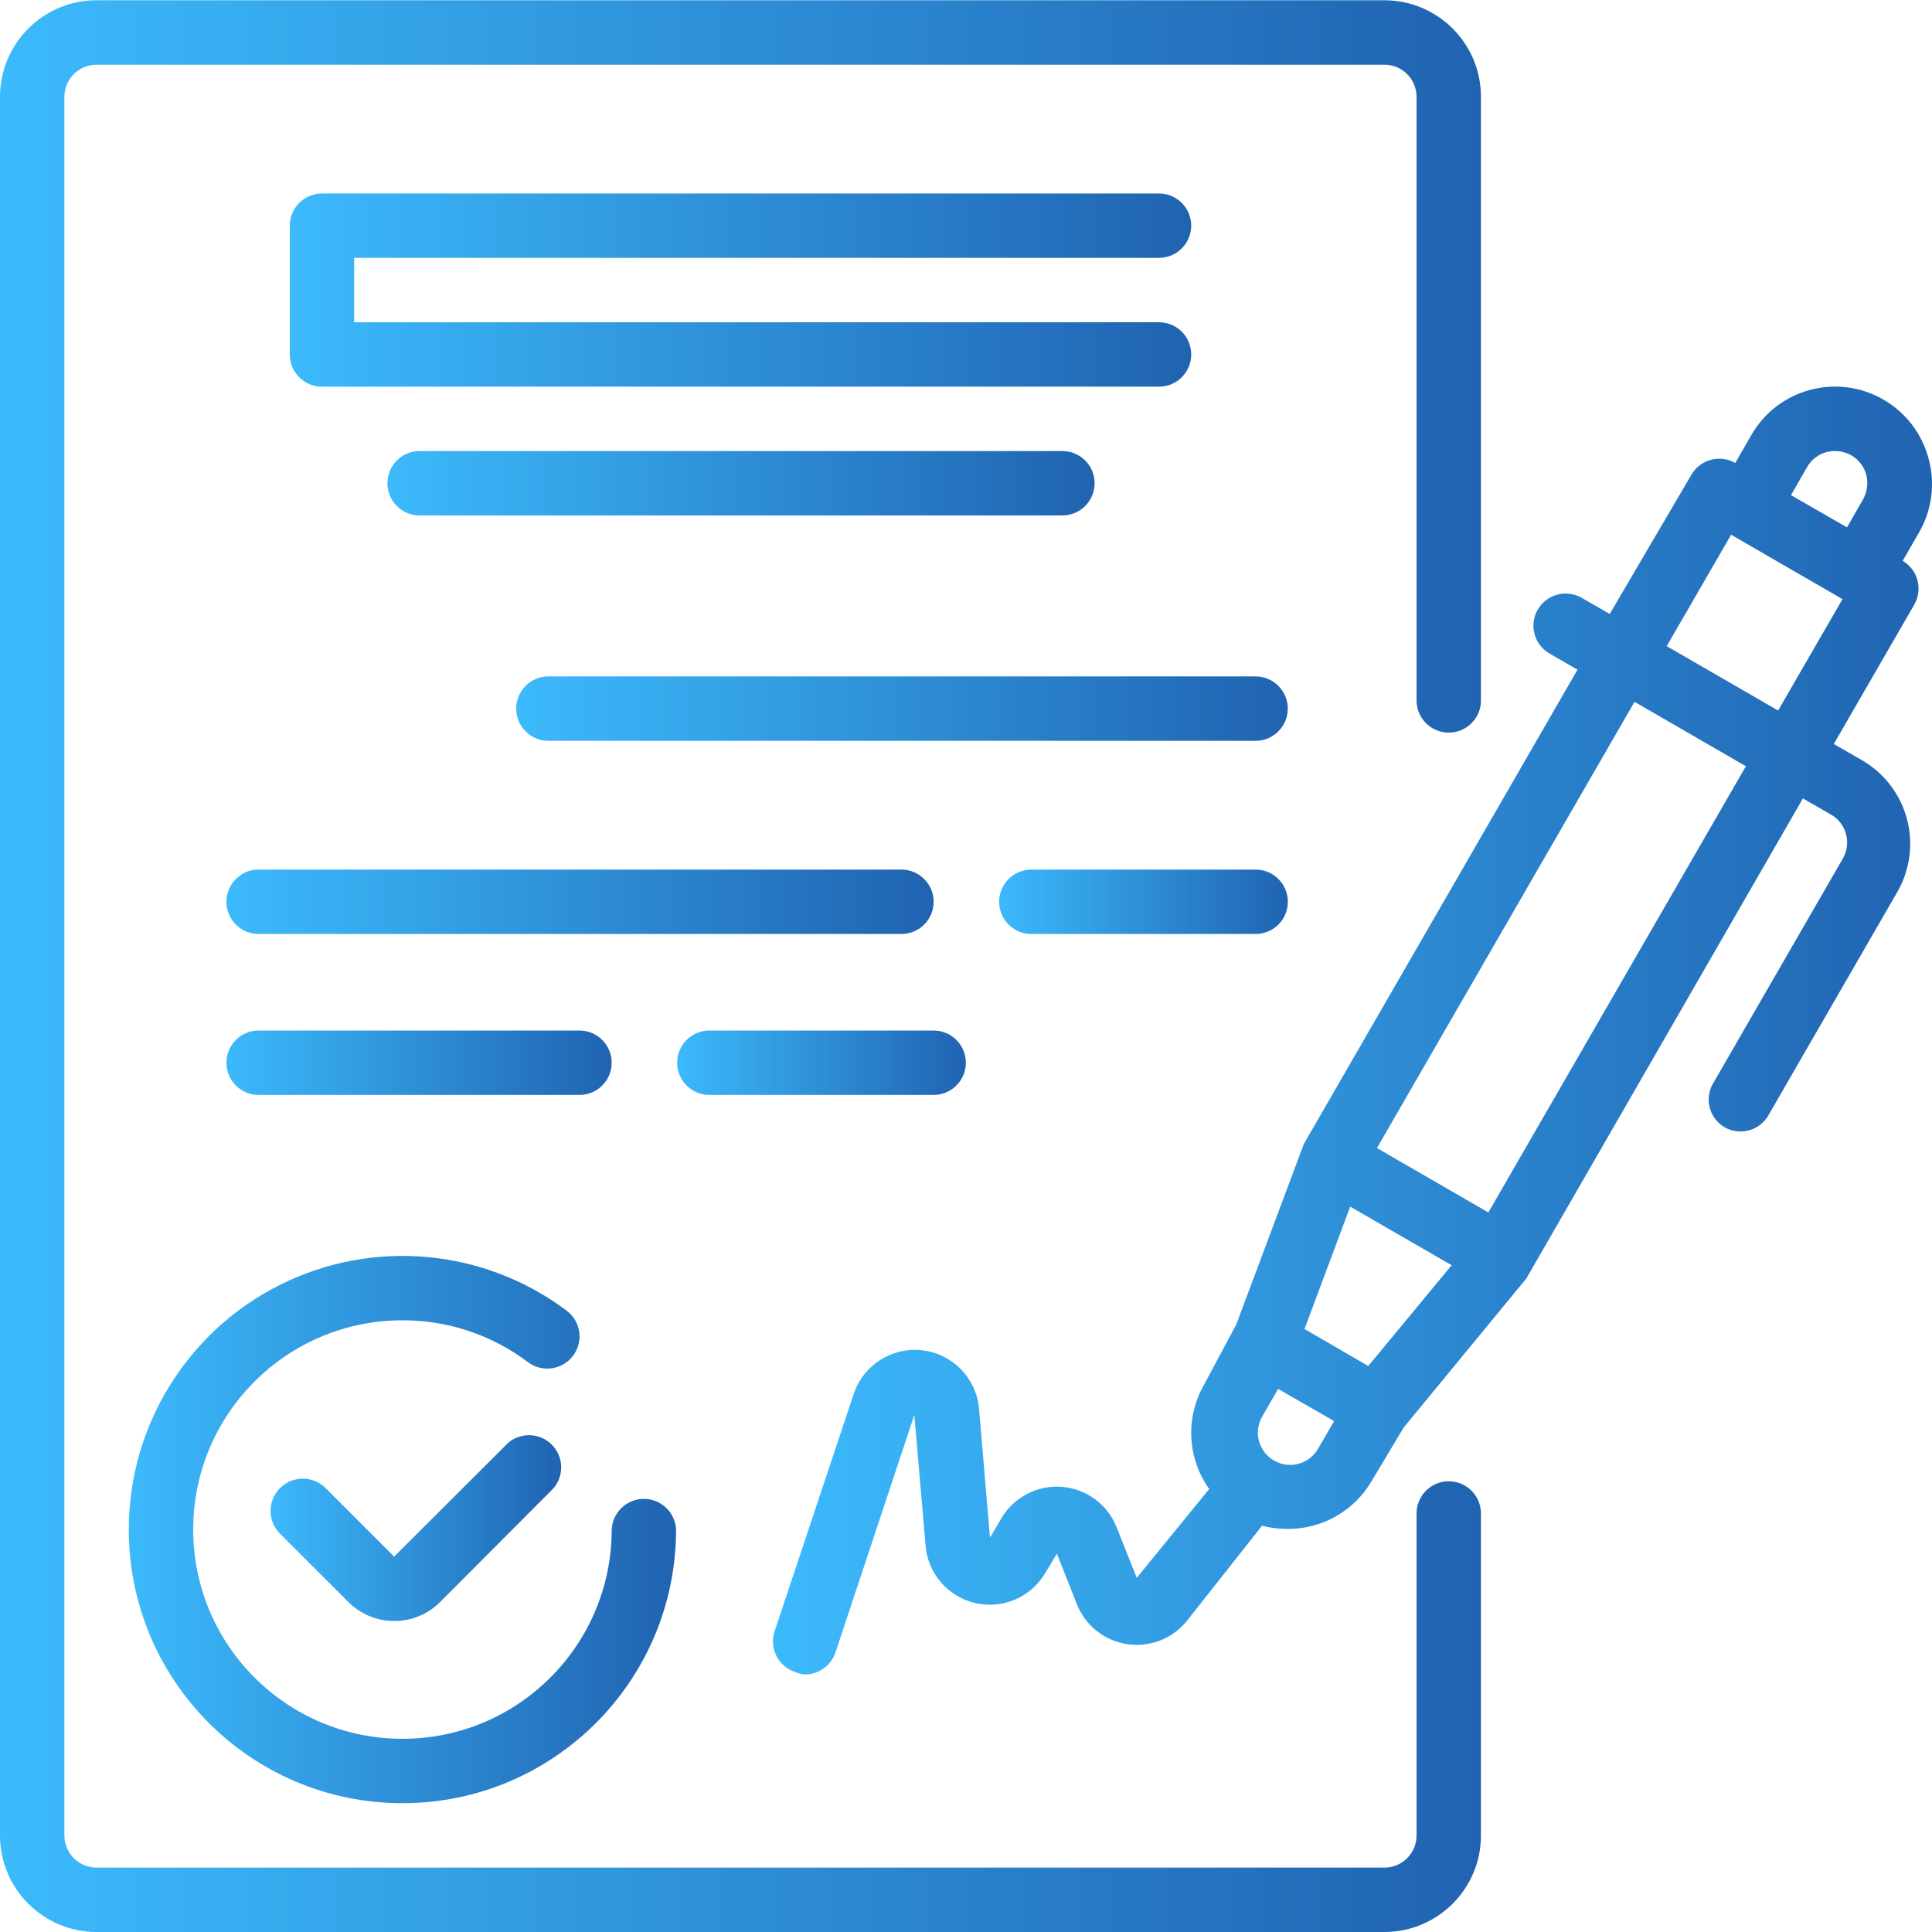
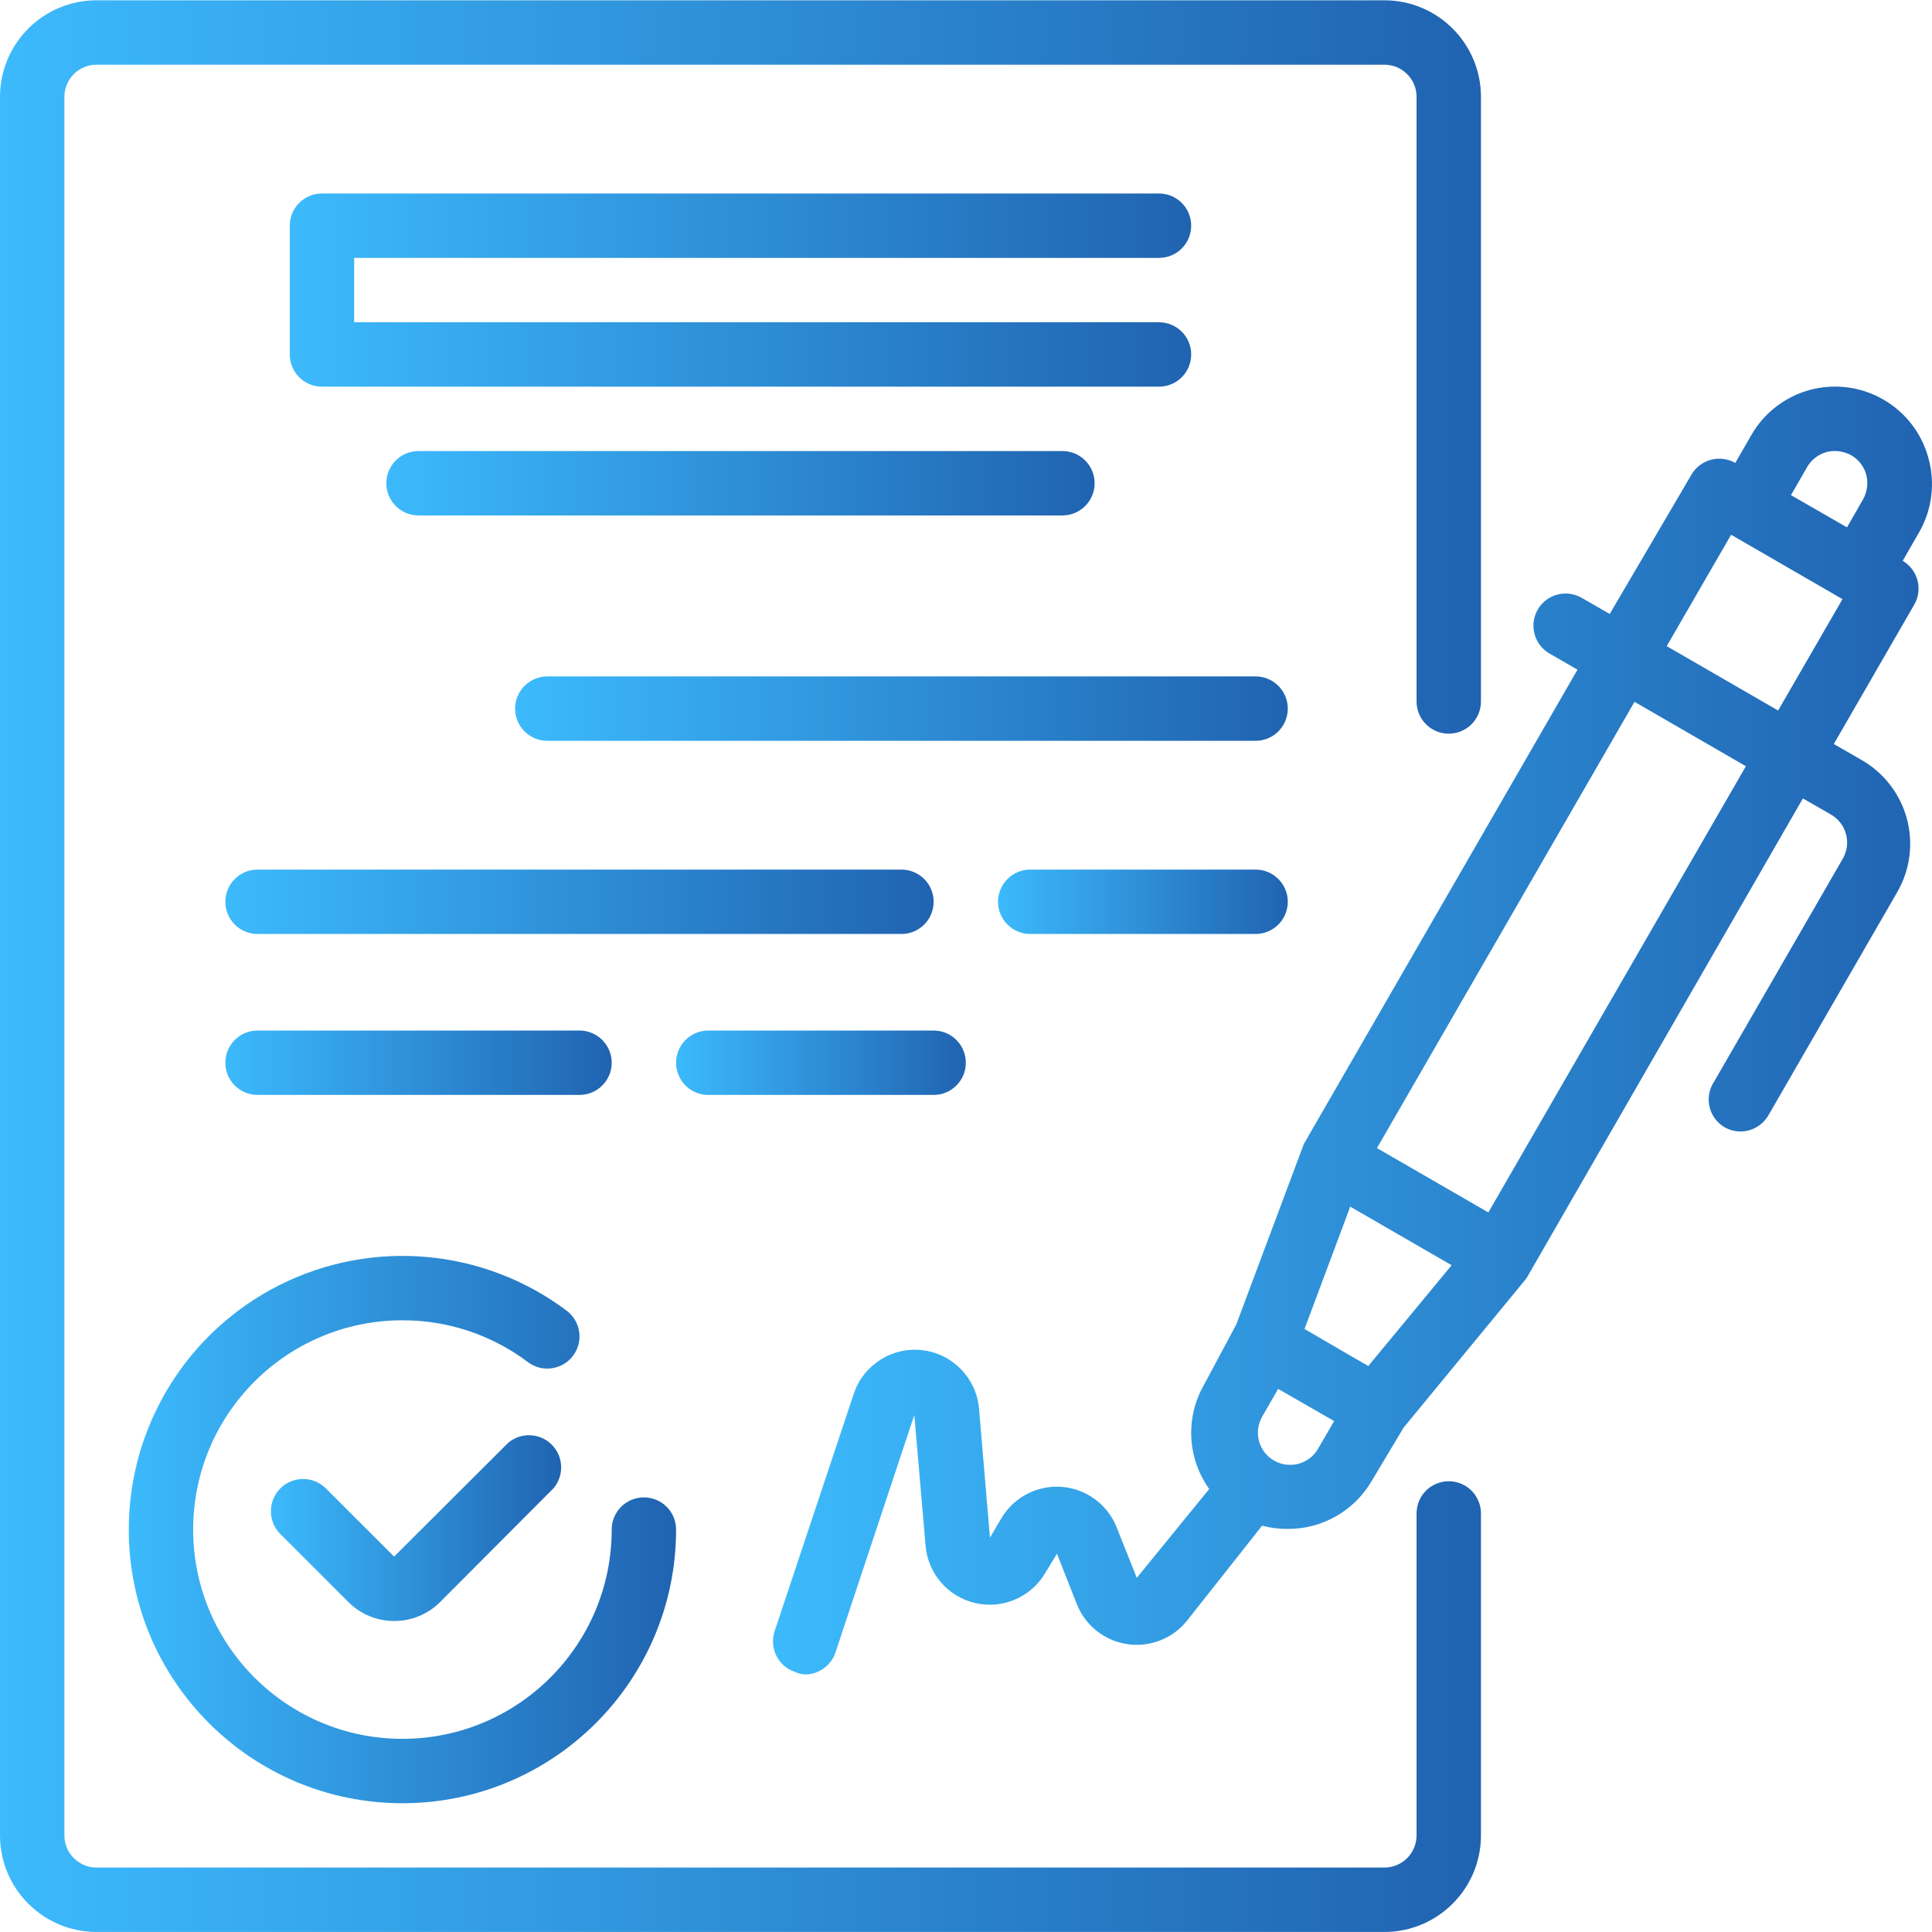
<svg xmlns="http://www.w3.org/2000/svg" width="52" height="52" viewBox="0 0 52 52" fill="none">
-   <path d="M51.904 12.33a2.6 2.6 0 00-1.213-1.576 2.6 2.6 0 00-3.553.953l-.433.754a.867.867 0 00-1.178.312l-2.201 3.752-.754-.434a.868.868 0 00-1.187.321.867.867 0 00.32 1.178l.754.434-7.365 12.764-1.82 4.861-.866 1.62a2.6 2.6 0 00.138 2.808l-1.95 2.391-.545-1.369a1.732 1.732 0 00-3.094-.242l-.312.528-.294-3.466a1.734 1.734 0 00-3.371-.407l-2.132 6.395a.866.866 0 00.546 1.092c.085.04.176.063.269.069a.867.867 0 00.823-.59l2.123-6.394.303 3.518a1.733 1.733 0 003.215.745l.32-.529.538 1.361a1.733 1.733 0 002.964.442l2.019-2.556c.223.058.453.087.684.086a2.6 2.6 0 002.262-1.282l.866-1.447 3.302-4.012 7.443-12.92.754.433a.866.866 0 01.32 1.187l-3.465 6.005a.865.865 0 00.277 1.222.866.866 0 001.187-.32l3.466-6.005a2.598 2.598 0 00-.953-3.553l-.754-.434 2.166-3.752a.867.867 0 00-.312-1.178l.434-.754a2.599 2.599 0 00.26-2.01zm-3.267.243a.867.867 0 01.53-.407.91.91 0 01.658.087.867.867 0 01.407.528.91.91 0 01-.087.659l-.433.754-1.508-.867.434-.754zm-11.81 24.194l-.433-.252-1.283-.745 1.23-3.293 2.73 1.577-2.244 2.713zm-2.6 2.504a.866.866 0 01-.26-1.135l.434-.754 1.507.867-.433.745a.866.866 0 01-1.248.277zm5.832-6.638L37.061 30.9l6.932-12.01 2.998 1.733-6.932 12.01zm7.799-13.509l-2.998-1.733 1.733-2.998 2.998 1.733-1.733 2.998z" fill="url(#paint0_linear)" />
-   <path d="M13.674 38.837l-3.067 3.06-1.838-1.838a.867.867 0 10-1.222 1.23l1.838 1.838a1.73 1.73 0 001.222.502c.46.003.903-.178 1.23-.502l3.059-3.068a.867.867 0 00-1.223-1.222z" fill="url(#paint1_linear)" />
-   <path d="M3.466 41.168a7.365 7.365 0 1014.73 0 .867.867 0 00-1.732 0 5.632 5.632 0 11-5.633-5.632 5.584 5.584 0 013.38 1.127.866.866 0 101.04-1.387 7.366 7.366 0 00-11.785 5.892z" fill="url(#paint2_linear)" />
-   <path d="M31.195 6.94a.866.866 0 100-1.732H8.665a.867.867 0 00-.866.866V9.54c0 .48.388.867.866.867h22.53a.866.866 0 100-1.733H9.532V6.94h21.663z" fill="url(#paint3_linear)" />
-   <path d="M11.265 12.14a.867.867 0 000 1.733h17.33a.866.866 0 100-1.733h-17.33z" fill="url(#paint4_linear)" />
-   <path d="M33.794 18.206H14.731a.867.867 0 000 1.733h19.063a.866.866 0 100-1.733z" fill="url(#paint5_linear)" />
-   <path d="M25.129 24.271a.867.867 0 00-.867-.866H6.932a.867.867 0 000 1.733h17.33a.866.866 0 00.867-.867z" fill="url(#paint6_linear)" />
-   <path d="M33.794 23.405H27.73a.867.867 0 000 1.733h6.066a.866.866 0 100-1.733z" fill="url(#paint7_linear)" />
-   <path d="M15.597 29.47a.866.866 0 100-1.733H6.932a.867.867 0 000 1.733h8.665z" fill="url(#paint8_linear)" />
-   <path d="M19.063 29.47h6.066a.866.866 0 100-1.733h-6.066a.867.867 0 000 1.733z" fill="url(#paint9_linear)" />
-   <path d="M38.993 39.868a.867.867 0 00-.866.866V49.4a.866.866 0 01-.867.867H2.6a.866.866 0 01-.867-.867V2.607c0-.478.388-.866.867-.866h34.66c.479 0 .867.388.867.866v16.274a.867.867 0 001.733 0V2.607a2.6 2.6 0 00-2.6-2.6H2.6a2.6 2.6 0 00-2.6 2.6V49.4A2.6 2.6 0 002.6 52h34.66a2.6 2.6 0 002.6-2.6v-8.665a.867.867 0 00-.867-.866z" fill="url(#paint10_linear)" />
+   <path d="M51.904 12.331C51.725 11.665 51.289 11.098 50.691 10.754C50.093 10.408 49.383 10.315 48.716 10.494C48.05 10.673 47.482 11.109 47.139 11.707L46.705 12.461C46.294 12.224 45.768 12.363 45.527 12.773L43.326 16.525L42.572 16.091C42.372 15.976 42.134 15.944 41.912 16.005C41.689 16.065 41.499 16.212 41.385 16.412C41.15 16.826 41.293 17.353 41.705 17.59L42.459 18.024L35.094 30.788L33.274 35.649L32.408 37.269C31.9 38.152 31.954 39.249 32.546 40.077L30.597 42.468L30.051 41.099C29.805 40.489 29.235 40.071 28.579 40.02C27.924 39.968 27.295 40.292 26.957 40.856L26.645 41.385L26.351 37.919C26.283 37.099 25.648 36.44 24.831 36.341C24.015 36.242 23.241 36.732 22.98 37.512L20.848 43.907C20.7 44.359 20.943 44.846 21.394 44.999C21.479 45.038 21.57 45.062 21.663 45.068C22.035 45.069 22.367 44.832 22.486 44.479L24.609 38.084L24.912 41.602C24.975 42.352 25.514 42.976 26.248 43.146C26.982 43.316 27.741 42.993 28.127 42.347L28.448 41.818L28.985 43.179C29.213 43.752 29.729 44.161 30.34 44.252C30.95 44.343 31.563 44.103 31.949 43.621L33.968 41.065C34.191 41.123 34.421 41.152 34.652 41.151C35.581 41.159 36.443 40.669 36.914 39.869L37.78 38.422L41.082 34.41L48.525 21.49L49.279 21.923C49.48 22.038 49.626 22.228 49.686 22.452C49.746 22.674 49.715 22.911 49.6 23.11L46.134 29.115C46.003 29.312 45.958 29.555 46.011 29.786C46.063 30.016 46.208 30.215 46.411 30.337C46.61 30.453 46.848 30.484 47.071 30.424C47.294 30.363 47.483 30.217 47.598 30.017L51.064 24.012C51.41 23.414 51.503 22.703 51.324 22.036C51.144 21.37 50.708 20.803 50.111 20.459L49.357 20.025L51.523 16.273C51.76 15.862 51.62 15.336 51.211 15.095L51.645 14.341C51.999 13.734 52.093 13.009 51.904 12.331ZM48.638 12.573C48.752 12.373 48.943 12.226 49.166 12.166C49.389 12.111 49.624 12.142 49.825 12.253C50.026 12.368 50.172 12.558 50.232 12.781C50.287 13.004 50.256 13.239 50.145 13.44L49.712 14.194L48.204 13.327L48.638 12.573ZM36.827 36.767L36.394 36.516L35.111 35.77L36.342 32.477L39.071 34.054L36.827 36.767ZM34.227 39.271C33.861 39.016 33.749 38.525 33.968 38.136L34.401 37.382L35.908 38.248L35.475 38.994C35.354 39.204 35.15 39.354 34.912 39.407C34.675 39.459 34.427 39.41 34.227 39.271ZM40.059 32.633L37.061 30.901L43.993 18.89L46.991 20.623L40.059 32.633ZM47.858 19.124L44.86 17.391L46.593 14.393L49.591 16.126L47.858 19.124Z" fill="url(#paint0_linear)" />
+   <path d="M13.674 38.837L10.607 41.896L8.769 40.059C8.431 39.723 7.885 39.723 7.547 40.059C7.383 40.222 7.291 40.443 7.291 40.674C7.291 40.905 7.383 41.127 7.547 41.29L9.385 43.127C9.709 43.449 10.149 43.63 10.607 43.629C11.067 43.632 11.51 43.451 11.837 43.127L14.896 40.059C15.19 39.715 15.17 39.203 14.85 38.883C14.53 38.563 14.018 38.543 13.674 38.837Z" fill="url(#paint1_linear)" />
+   <path d="M3.466 41.168C3.466 45.236 6.763 48.534 10.831 48.534C14.899 48.534 18.197 45.236 18.197 41.168C18.197 40.69 17.809 40.302 17.33 40.302C16.852 40.302 16.464 40.69 16.464 41.168C16.464 44.279 13.942 46.801 10.831 46.801C7.721 46.801 5.199 44.279 5.199 41.168C5.199 38.058 7.721 35.536 10.831 35.536C12.051 35.533 13.237 35.928 14.211 36.663C14.594 36.95 15.137 36.872 15.424 36.489C15.711 36.106 15.633 35.563 15.251 35.276C13.019 33.602 10.032 33.333 7.537 34.581C5.042 35.828 3.466 38.379 3.466 41.168Z" fill="url(#paint2_linear)" />
+   <path d="M31.195 6.941C31.673 6.941 32.061 6.553 32.061 6.074C32.061 5.596 31.673 5.208 31.195 5.208H8.665C8.187 5.208 7.799 5.596 7.799 6.074V9.54C7.799 10.019 8.187 10.407 8.665 10.407H31.195C31.673 10.407 32.061 10.019 32.061 9.54C32.061 9.062 31.673 8.674 31.195 8.674H9.532V6.941H31.195Z" fill="url(#paint3_linear)" />
+   <path d="M11.265 12.14C10.786 12.14 10.398 12.528 10.398 13.006C10.398 13.485 10.786 13.873 11.265 13.873H28.595C29.074 13.873 29.462 13.485 29.462 13.006C29.462 12.528 29.074 12.14 28.595 12.14H11.265Z" fill="url(#paint4_linear)" />
+   <path d="M33.794 18.206H14.731C14.252 18.206 13.864 18.594 13.864 19.072C13.864 19.551 14.252 19.939 14.731 19.939H33.794C34.273 19.939 34.661 19.551 34.661 19.072C34.661 18.594 34.273 18.206 33.794 18.206Z" fill="url(#paint5_linear)" />
+   <path d="M25.129 24.271C25.129 23.793 24.741 23.405 24.262 23.405H6.932C6.453 23.405 6.065 23.793 6.065 24.271C6.065 24.75 6.453 25.138 6.932 25.138H24.262C24.741 25.138 25.129 24.75 25.129 24.271Z" fill="url(#paint6_linear)" />
+   <path d="M33.794 23.405H27.729C27.25 23.405 26.862 23.793 26.862 24.271C26.862 24.75 27.25 25.138 27.729 25.138H33.794C34.273 25.138 34.661 24.75 34.661 24.271C34.661 23.793 34.273 23.405 33.794 23.405Z" fill="url(#paint7_linear)" />
+   <path d="M15.597 29.47C16.076 29.47 16.464 29.083 16.464 28.604C16.464 28.125 16.076 27.737 15.597 27.737H6.932C6.453 27.737 6.065 28.125 6.065 28.604C6.065 29.083 6.453 29.47 6.932 29.47H15.597Z" fill="url(#paint8_linear)" />
+   <path d="M19.063 29.47H25.129C25.608 29.47 25.995 29.083 25.995 28.604C25.995 28.125 25.608 27.737 25.129 27.737H19.063C18.585 27.737 18.197 28.125 18.197 28.604C18.197 29.083 18.585 29.47 19.063 29.47Z" fill="url(#paint9_linear)" />
+   <path d="M38.993 39.868C38.515 39.868 38.127 40.256 38.127 40.734V49.399C38.127 49.878 37.739 50.266 37.26 50.266H2.6C2.121 50.266 1.733 49.878 1.733 49.399V2.607C1.733 2.129 2.121 1.741 2.6 1.741H37.26C37.739 1.741 38.127 2.129 38.127 2.607V18.881C38.127 19.359 38.515 19.747 38.993 19.747C39.472 19.747 39.86 19.359 39.86 18.881V2.607C39.86 1.172 38.696 0.008 37.26 0.008H2.6C1.164 0.008 0 1.172 0 2.607V49.399C0 50.835 1.164 51.999 2.6 51.999H37.26C38.696 51.999 39.86 50.835 39.86 49.399V40.734C39.86 40.256 39.472 39.868 38.993 39.868Z" fill="url(#paint10_linear)" />
  <defs>
    <linearGradient id="paint0_linear" x1="52" y1="27.736" x2="20.805" y2="27.736" gradientUnits="userSpaceOnUse">
      <stop stop-color="#2063B1" />
      <stop offset="1" stop-color="#3CBAFC" />
    </linearGradient>
    <linearGradient id="paint1_linear" x1="15.104" y1="41.129" x2="7.291" y2="41.129" gradientUnits="userSpaceOnUse">
      <stop stop-color="#2063B1" />
      <stop offset="1" stop-color="#3CBAFC" />
    </linearGradient>
    <linearGradient id="paint2_linear" x1="18.197" y1="41.169" x2="3.466" y2="41.169" gradientUnits="userSpaceOnUse">
      <stop stop-color="#2063B1" />
      <stop offset="1" stop-color="#3CBAFC" />
    </linearGradient>
    <linearGradient id="paint3_linear" x1="32.061" y1="7.807" x2="7.799" y2="7.807" gradientUnits="userSpaceOnUse">
      <stop stop-color="#2063B1" />
      <stop offset="1" stop-color="#3CBAFC" />
    </linearGradient>
    <linearGradient id="paint4_linear" x1="29.462" y1="13.006" x2="10.398" y2="13.006" gradientUnits="userSpaceOnUse">
      <stop stop-color="#2063B1" />
      <stop offset="1" stop-color="#3CBAFC" />
    </linearGradient>
    <linearGradient id="paint5_linear" x1="34.661" y1="19.072" x2="13.864" y2="19.072" gradientUnits="userSpaceOnUse">
      <stop stop-color="#2063B1" />
      <stop offset="1" stop-color="#3CBAFC" />
    </linearGradient>
    <linearGradient id="paint6_linear" x1="25.129" y1="24.271" x2="6.065" y2="24.271" gradientUnits="userSpaceOnUse">
      <stop stop-color="#2063B1" />
      <stop offset="1" stop-color="#3CBAFC" />
    </linearGradient>
    <linearGradient id="paint7_linear" x1="34.661" y1="24.271" x2="26.862" y2="24.271" gradientUnits="userSpaceOnUse">
      <stop stop-color="#2063B1" />
      <stop offset="1" stop-color="#3CBAFC" />
    </linearGradient>
    <linearGradient id="paint8_linear" x1="16.464" y1="28.604" x2="6.065" y2="28.604" gradientUnits="userSpaceOnUse">
      <stop stop-color="#2063B1" />
      <stop offset="1" stop-color="#3CBAFC" />
    </linearGradient>
    <linearGradient id="paint9_linear" x1="25.995" y1="28.604" x2="18.197" y2="28.604" gradientUnits="userSpaceOnUse">
      <stop stop-color="#2063B1" />
      <stop offset="1" stop-color="#3CBAFC" />
    </linearGradient>
-     <linearGradient id="paint10_linear" x1="39.86" y1="26.003" x2="0" y2="26.003" gradientUnits="userSpaceOnUse">
+     <linearGradient id="paint10_linear" x1="39.86" y1="26.003" x2="1.69625e-07" y2="26.003" gradientUnits="userSpaceOnUse">
      <stop stop-color="#2063B1" />
      <stop offset="1" stop-color="#3CBAFC" />
    </linearGradient>
  </defs>
</svg>
